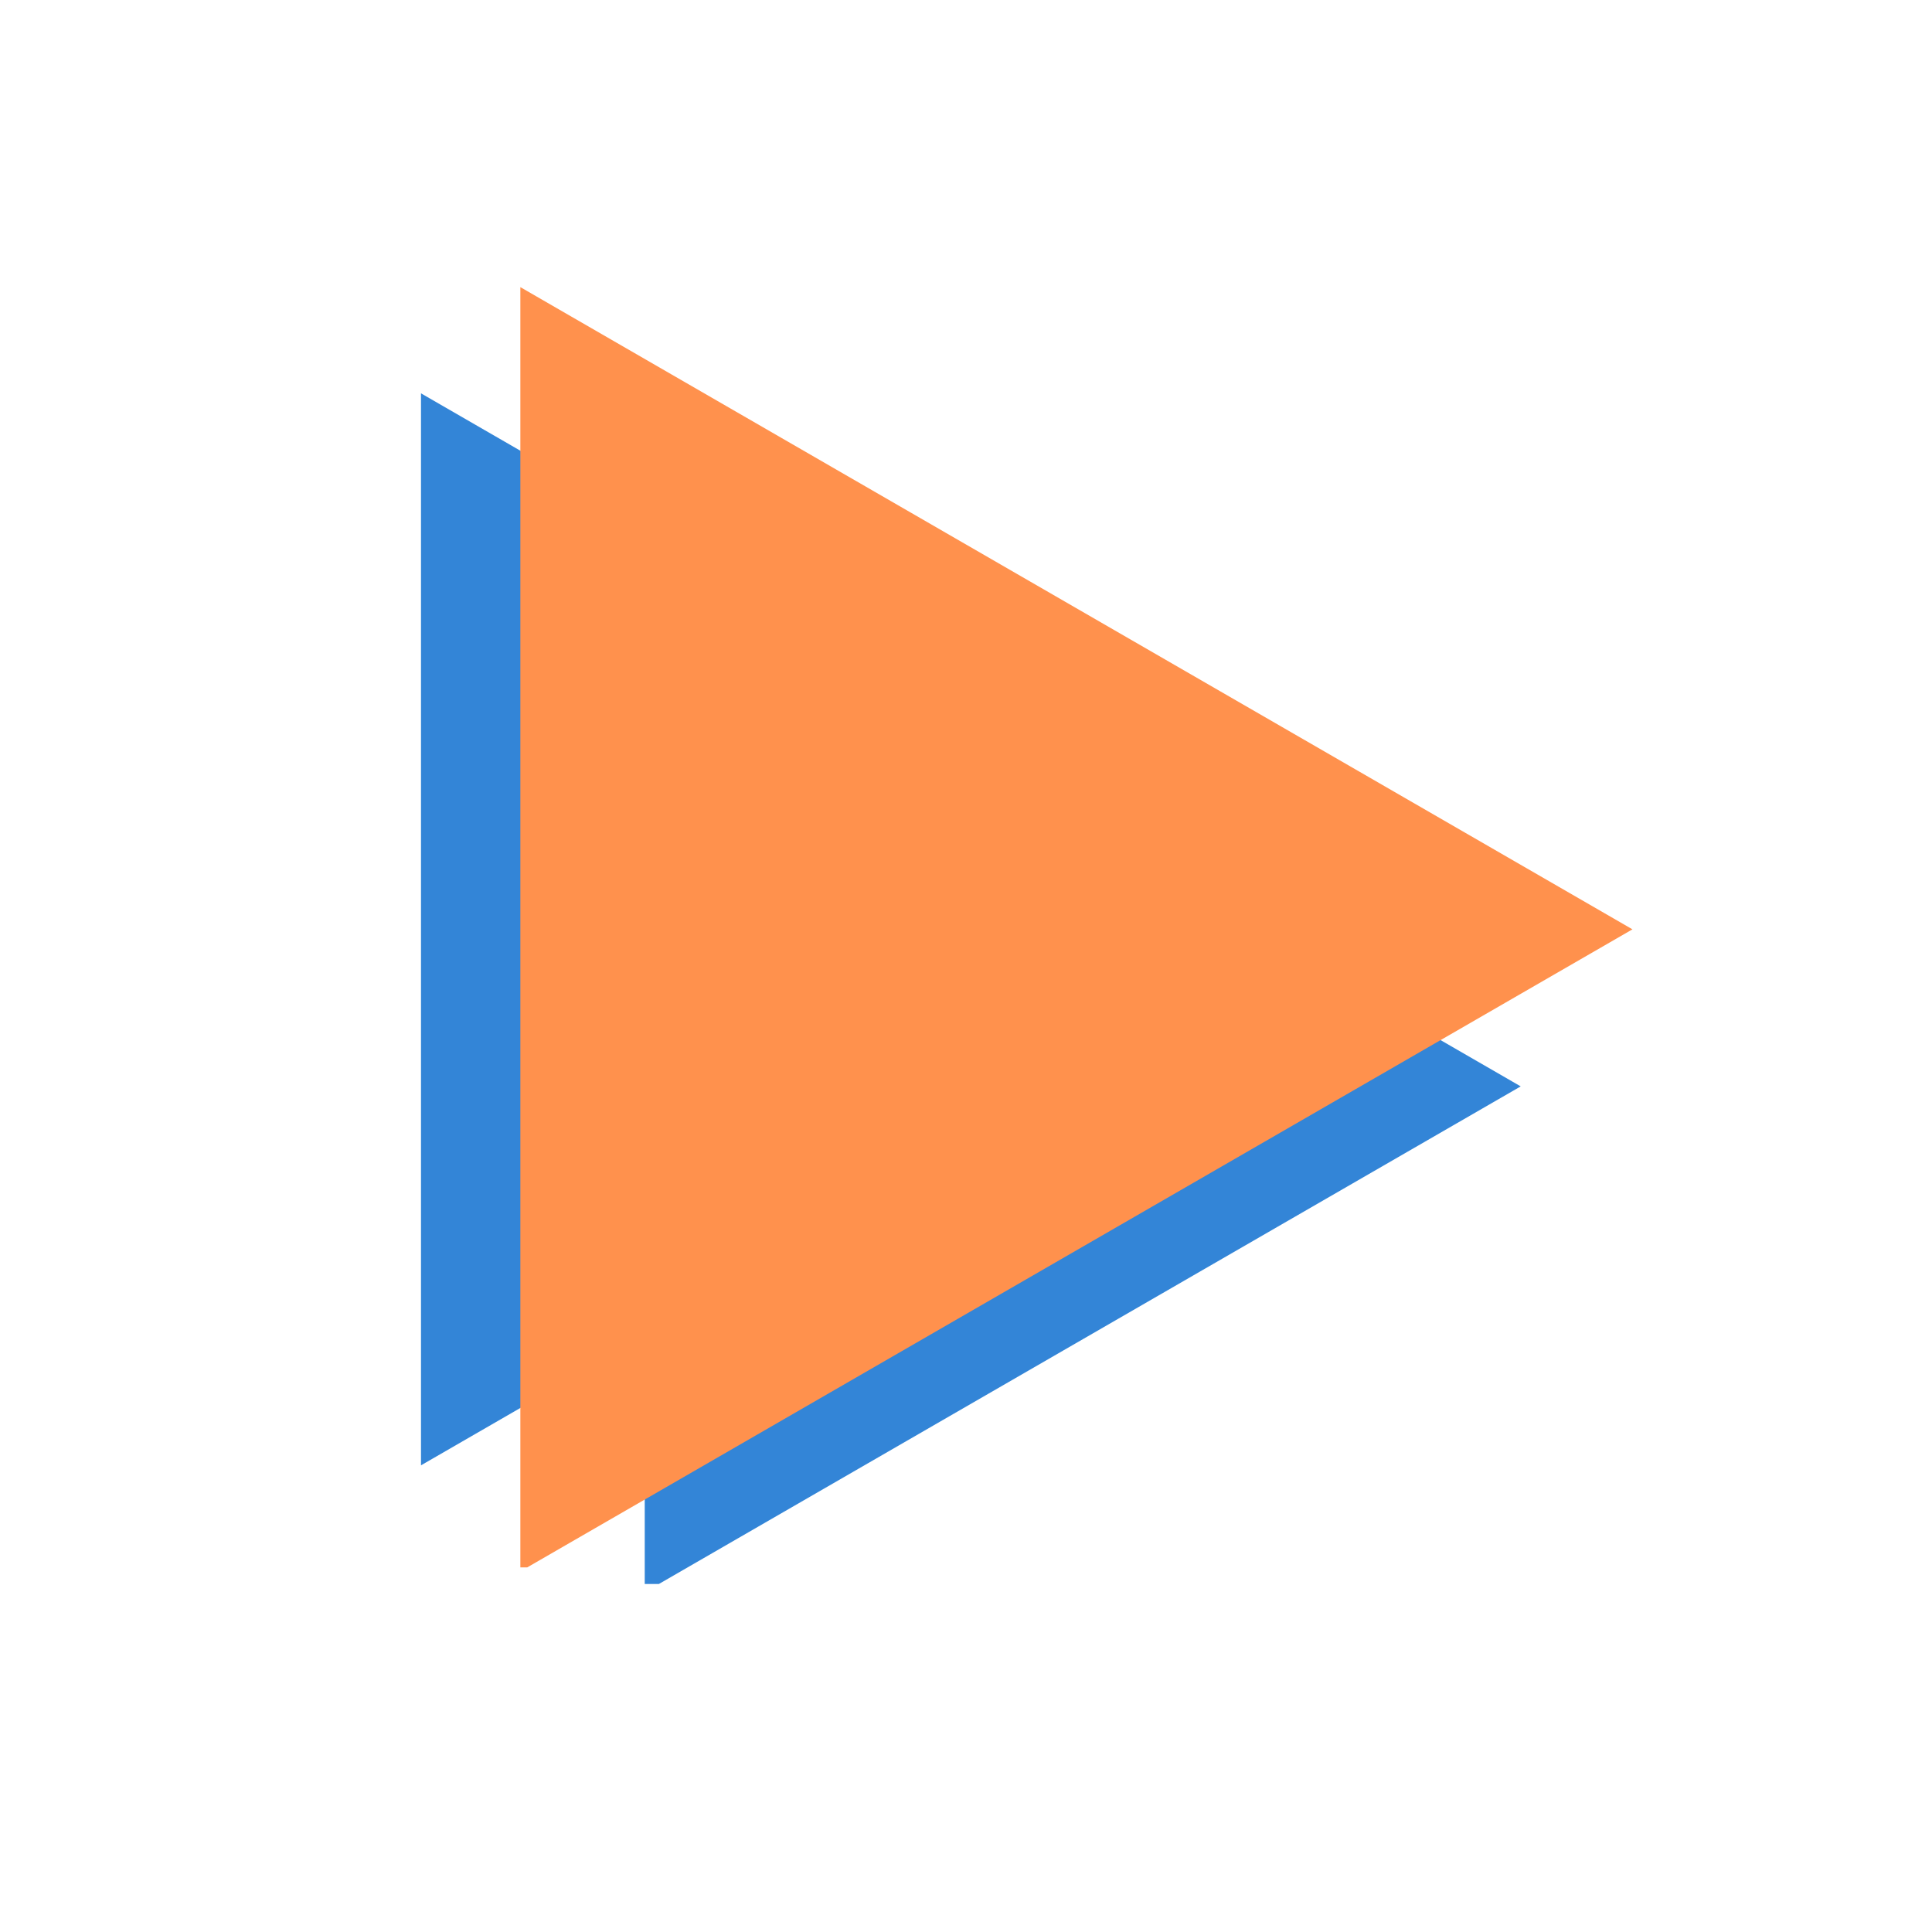
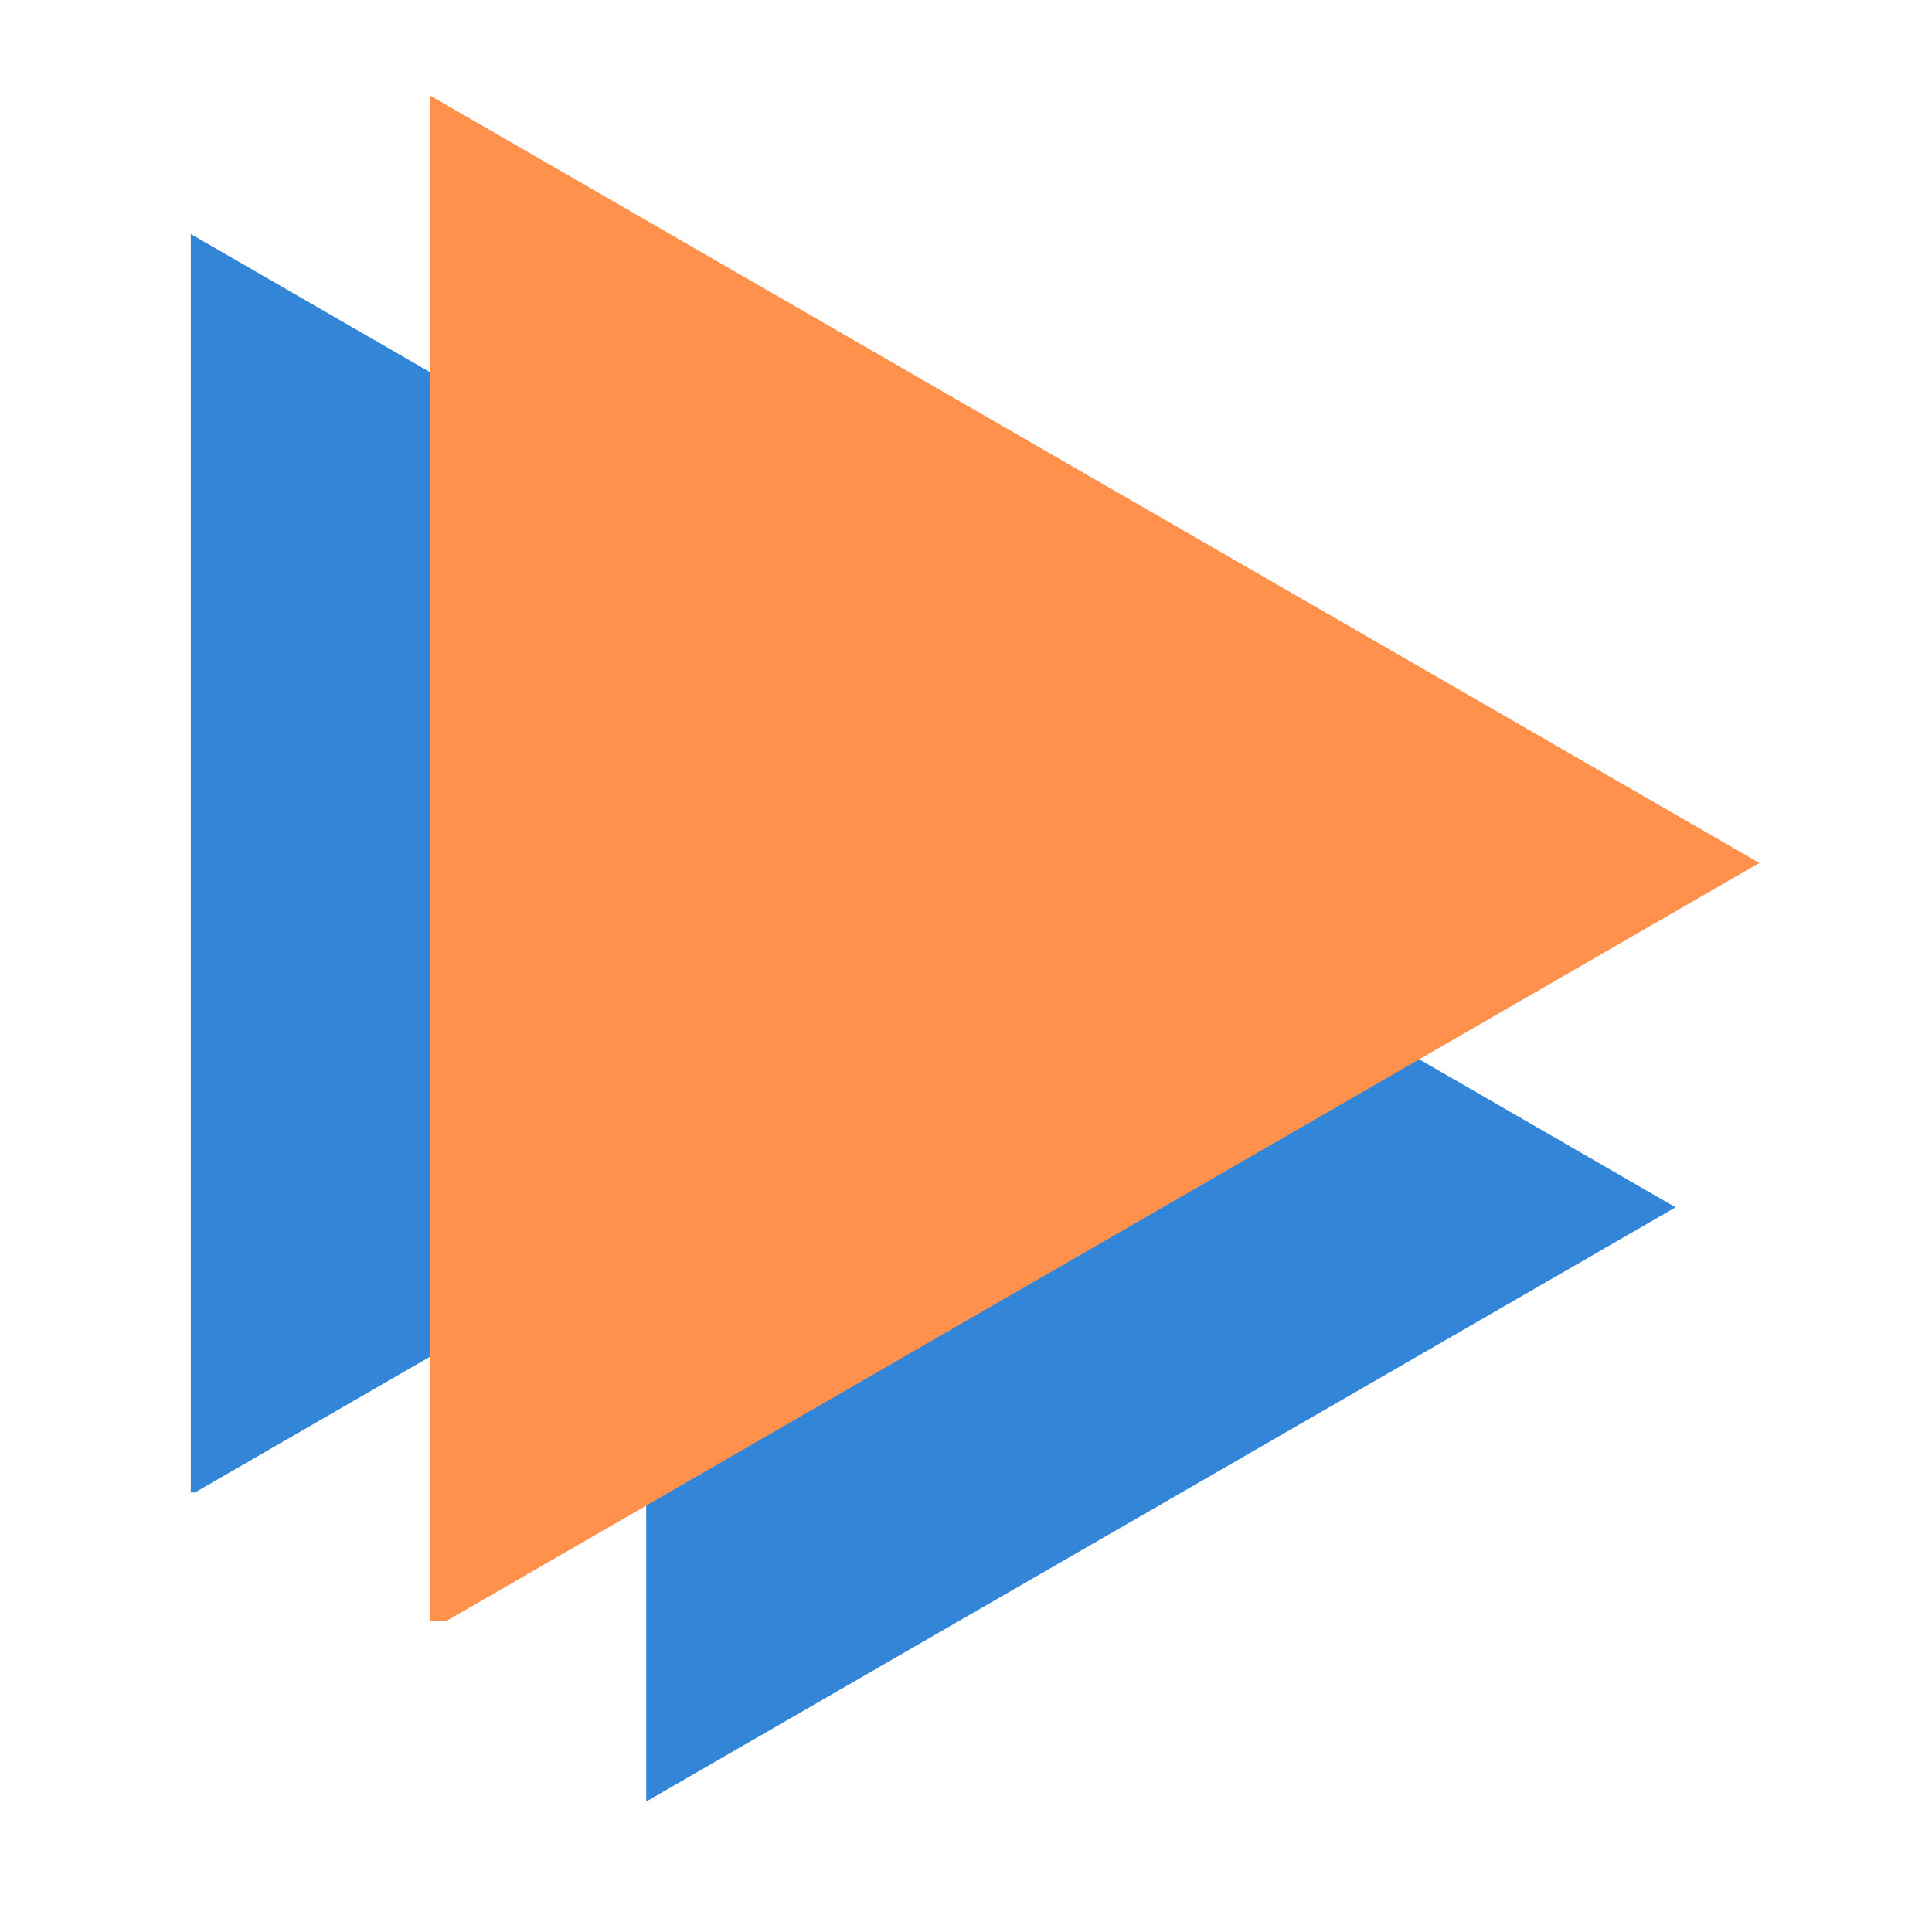
- <svg xmlns="http://www.w3.org/2000/svg" width="56" zoomAndPan="magnify" viewBox="0 0 42 42" height="56" preserveAspectRatio="xMidYMid meet" version="1.0">
+ <svg xmlns="http://www.w3.org/2000/svg" width="50" zoomAndPan="magnify" viewBox="0 0 37.5 37.5" height="50" preserveAspectRatio="xMidYMid meet" version="1.0">
  <defs>
-     <clipPath id="c6afa846c4">
-       <path d="M 14.016 12.457 L 33.062 12.457 L 33.062 34.434 L 14.016 34.434 Z M 14.016 12.457 " clip-rule="nonzero" />
+     <clipPath id="94fdc67fdf">
+       <path d="M 12.543 11.711 L 32.523 11.711 L 32.523 35.395 L 12.543 35.395 Z M 12.543 11.711 " clip-rule="nonzero" />
    </clipPath>
-     <clipPath id="b37009c3bb">
-       <path d="M 9 8.551 L 29.34 8.551 L 29.34 31.996 L 9 31.996 Z M 9 8.551 " clip-rule="nonzero" />
+     <clipPath id="32393a93f7">
+       <path d="M 3.434 4.543 L 24.898 4.543 L 24.898 28.969 L 3.434 28.969 Z M 3.434 4.543 " clip-rule="nonzero" />
    </clipPath>
-     <clipPath id="cf52107b53">
-       <path d="M 11.312 6.238 L 35.488 6.238 L 35.488 34.074 L 11.312 34.074 Z M 11.312 6.238 " clip-rule="nonzero" />
+     <clipPath id="cedcccabb0">
+       <path d="M 8.25 1.855 L 34.156 1.855 L 34.156 31.461 L 8.25 31.461 Z M 8.25 1.855 " clip-rule="nonzero" />
    </clipPath>
  </defs>
-   <g clip-path="url(#c6afa846c4)">
-     <path fill="#3385d7" d="M 13.73 12.457 L 33.059 23.617 L 13.73 34.777 Z M 13.73 12.457 " fill-opacity="1" fill-rule="nonzero" />
+   <g clip-path="url(#94fdc67fdf)">
+     <path fill="#3385d7" d="M 12.223 11.711 L 32.523 23.434 L 12.223 35.152 Z M 12.223 11.711 " fill-opacity="1" fill-rule="nonzero" />
  </g>
-   <g clip-path="url(#b37009c3bb)">
-     <path fill="#3385d7" d="M 9.152 8.551 L 29.332 20.203 L 9.152 31.855 Z M 9.152 8.551 " fill-opacity="1" fill-rule="nonzero" />
+   <g clip-path="url(#32393a93f7)">
+     <path fill="#3385d7" d="M 3.703 4.543 L 24.895 16.777 L 3.703 29.016 Z M 3.703 4.543 " fill-opacity="1" fill-rule="nonzero" />
  </g>
-   <g clip-path="url(#cf52107b53)">
-     <path fill="#ff914d" d="M 11.305 6.238 L 35.488 20.203 L 11.305 34.164 Z M 11.305 6.238 " fill-opacity="1" fill-rule="nonzero" />
+   <g clip-path="url(#cedcccabb0)">
+     <path fill="#ff914d" d="M 8.348 1.855 L 34.148 16.75 L 8.348 31.645 Z M 8.348 1.855 " fill-opacity="1" fill-rule="nonzero" />
  </g>
</svg>
